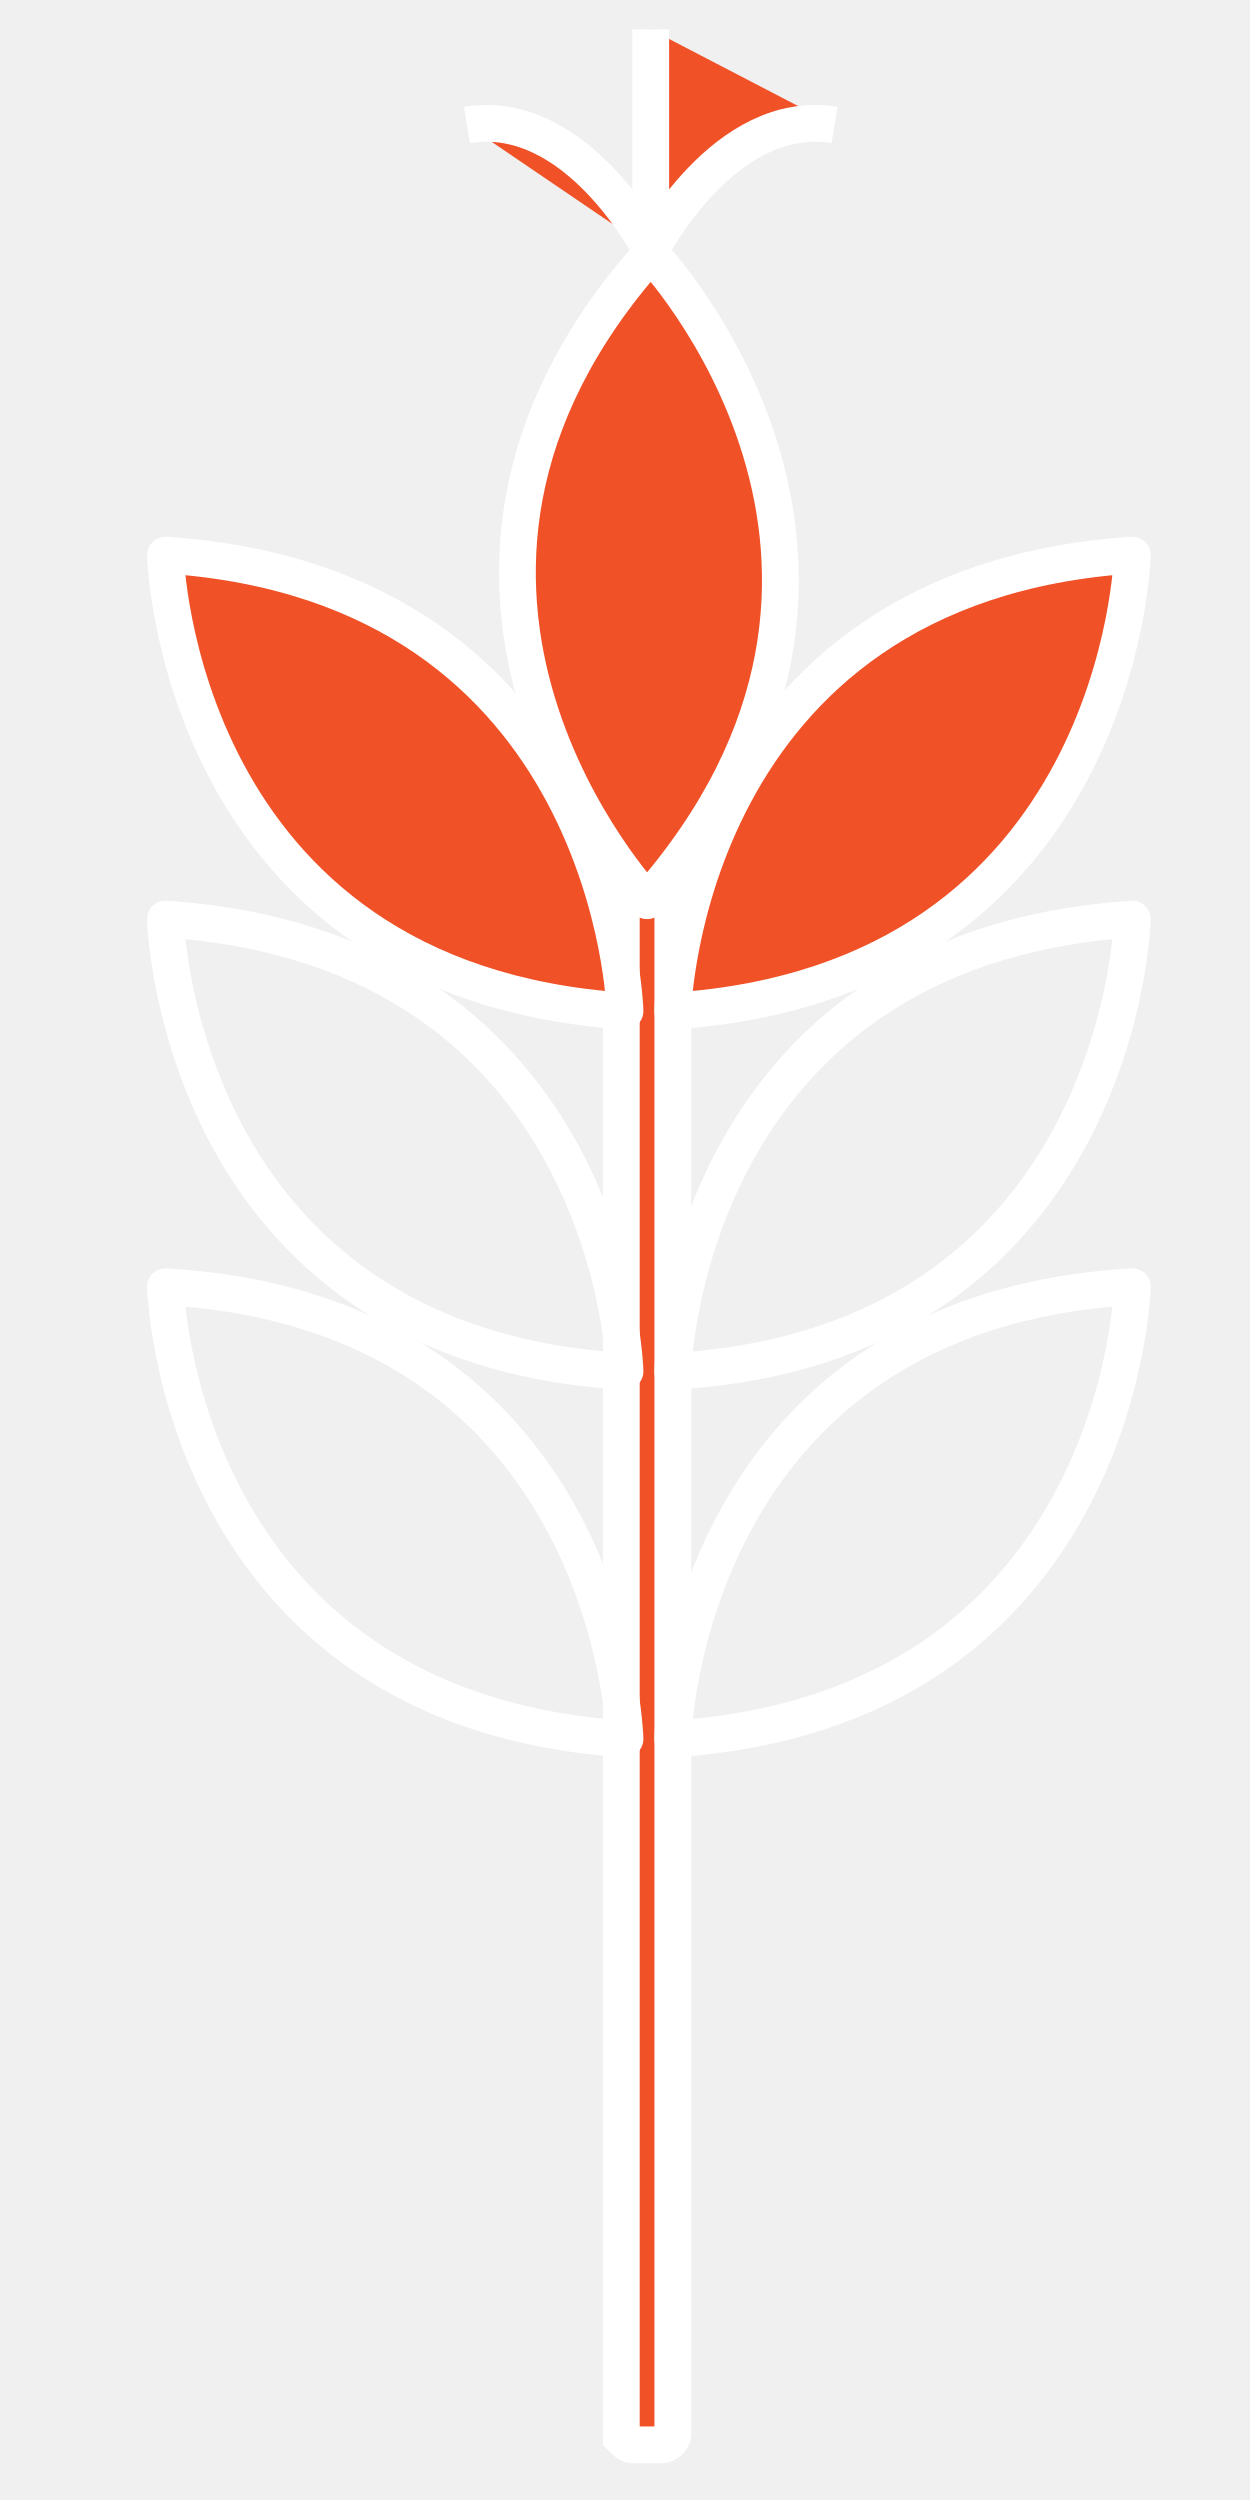
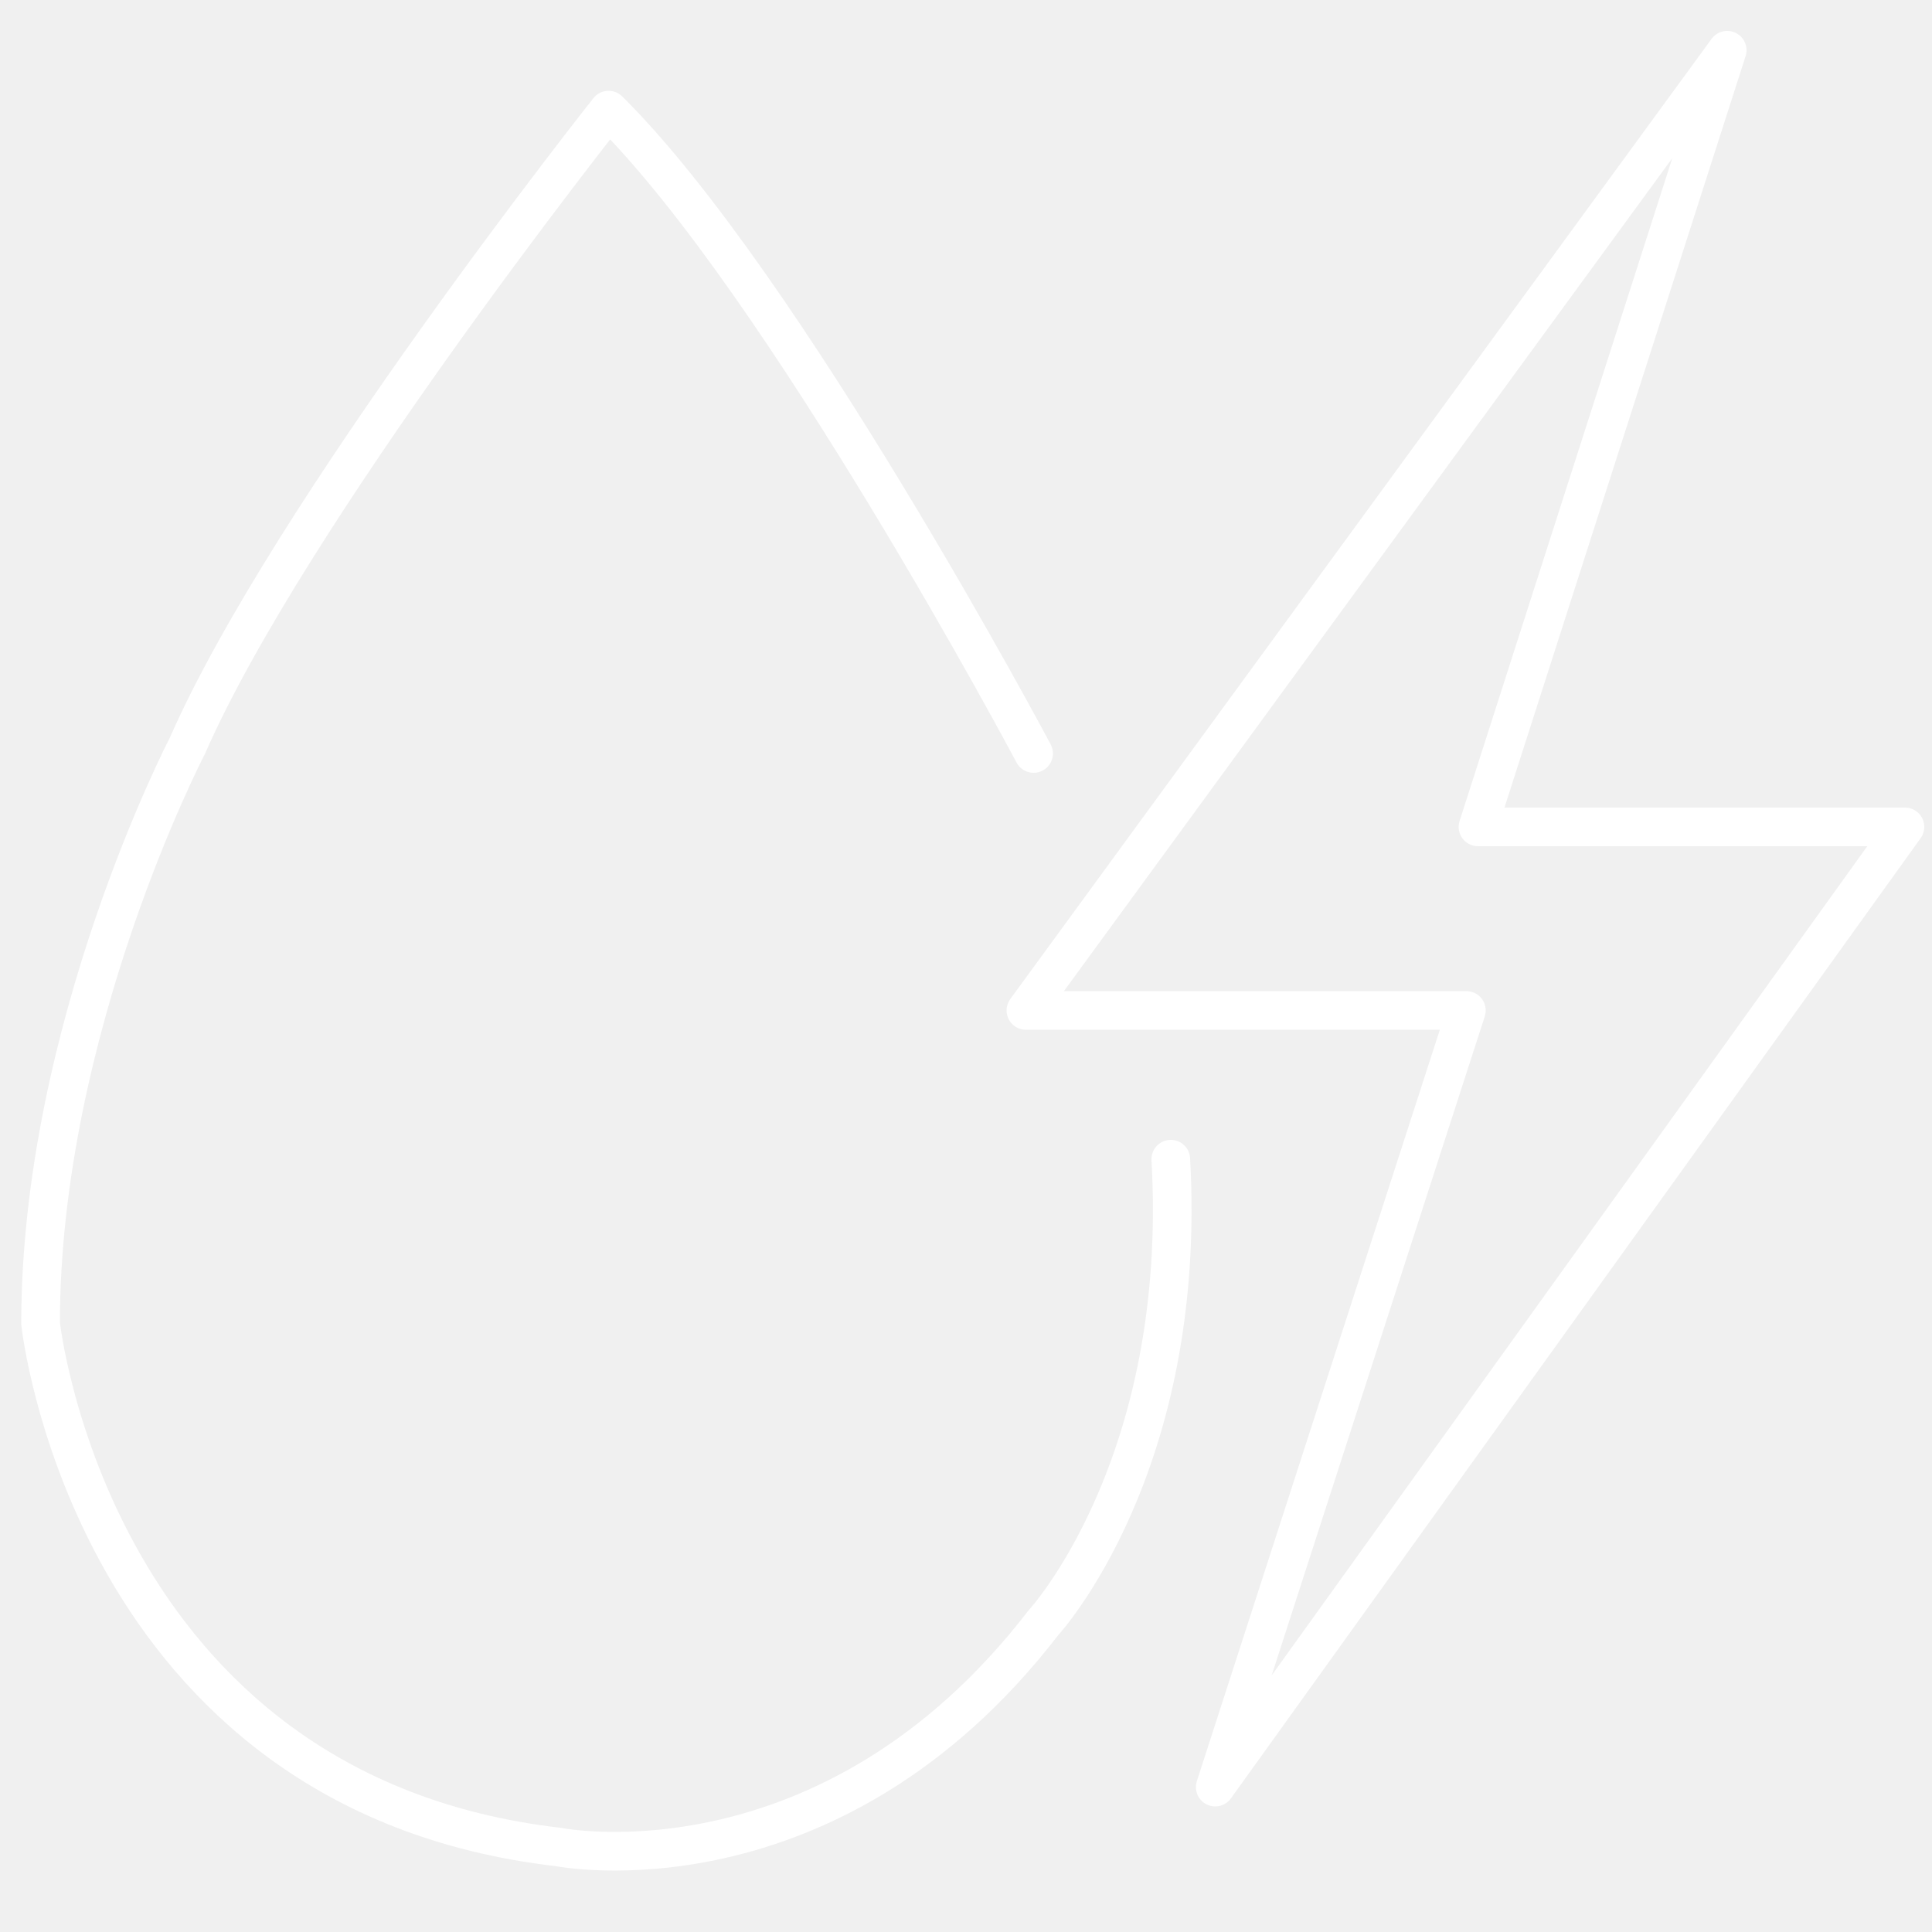
- <svg xmlns="http://www.w3.org/2000/svg" version="1.1" id="Layer_1" x="0px" y="0px" viewBox="0 0 34 68" style="enable-background:new 0 0 34 68;" xml:space="preserve">
+ <svg xmlns="http://www.w3.org/2000/svg" version="1.1" id="Layer_1" x="0px" y="0px" viewBox="0 0 100 100" style="enable-background:new 0 0 100 100;" xml:space="preserve">
  <style type="text/css">
- 	.st0{fill:#F05127;stroke:#FFFFFF;stroke-miterlimit:10;}
- 	.st1{fill:none;stroke:#FFFFFF;stroke-linecap:round;stroke-linejoin:round;stroke-miterlimit:10;}
- 	.st2{fill:#F05127;stroke:#FFFFFF;stroke-linecap:round;stroke-linejoin:round;stroke-miterlimit:10;}
+ 	.st0{fill:none;stroke:#FFFFFF;stroke-width:2;stroke-linecap:round;stroke-linejoin:round;stroke-miterlimit:10;}
</style>
  <g>
-     <path class="st0" d="M17.2,66.5h0.8c0.1,0,0.3-0.1,0.3-0.3V23.8c0-0.1-0.1-0.3-0.3-0.3h-0.8c-0.1,0-0.3,0.1-0.3,0.3v42.5   C17,66.4,17.1,66.5,17.2,66.5z" />
-     <path class="st1" d="M18.3,37.3C30.5,36.6,30.8,25,30.8,25C18.6,25.8,18.3,37.3,18.3,37.3z" />
-     <path class="st1" d="M17,37.3C4.8,36.6,4.5,25,4.5,25C16.7,25.8,17,37.3,17,37.3z" />
-     <path class="st1" d="M18.3,47.3C30.5,46.5,30.8,35,30.8,35C18.6,35.7,18.3,47.3,18.3,47.3z" />
-     <path class="st1" d="M17,47.3C4.8,46.5,4.5,35,4.5,35C16.7,35.7,17,47.3,17,47.3z" />
-     <path class="st0" d="M17.7,6.8c0,0-2-3.9-5-3.4" />
-     <path class="st0" d="M22.7,3.4c-3-0.5-5,3.4-5,3.4V0.8" />
-     <path class="st2" d="M17.6,24.5c8.1-9.2,0.1-17.6,0.1-17.6C9.6,16,17.6,24.5,17.6,24.5z" />
-     <path class="st2" d="M18.3,27.5c12.2-0.8,12.5-12.4,12.5-12.4C18.6,15.9,18.3,27.5,18.3,27.5z" />
-     <path class="st2" d="M17,27.5C4.8,26.7,4.5,15.1,4.5,15.1C16.7,15.9,17,27.5,17,27.5z" />
+     <path class="st0" d="M53.5,39c0,0-12.9-24.3-22-33.3c0,0-16.5,20.8-21.8,32.9c0,0-7.6,14.6-7.6,29.9c0,0,2.6,24.3,26.8,27.1   c0,0,14,2.8,25.1-11.6c0,0,7.5-8.1,6.6-24" />
+     <polygon class="st0" points="89.4,2.6 76.5,42.8 98.6,42.8 62.9,92.5 75.9,52.3 53.1,52.3  " />
  </g>
</svg>
